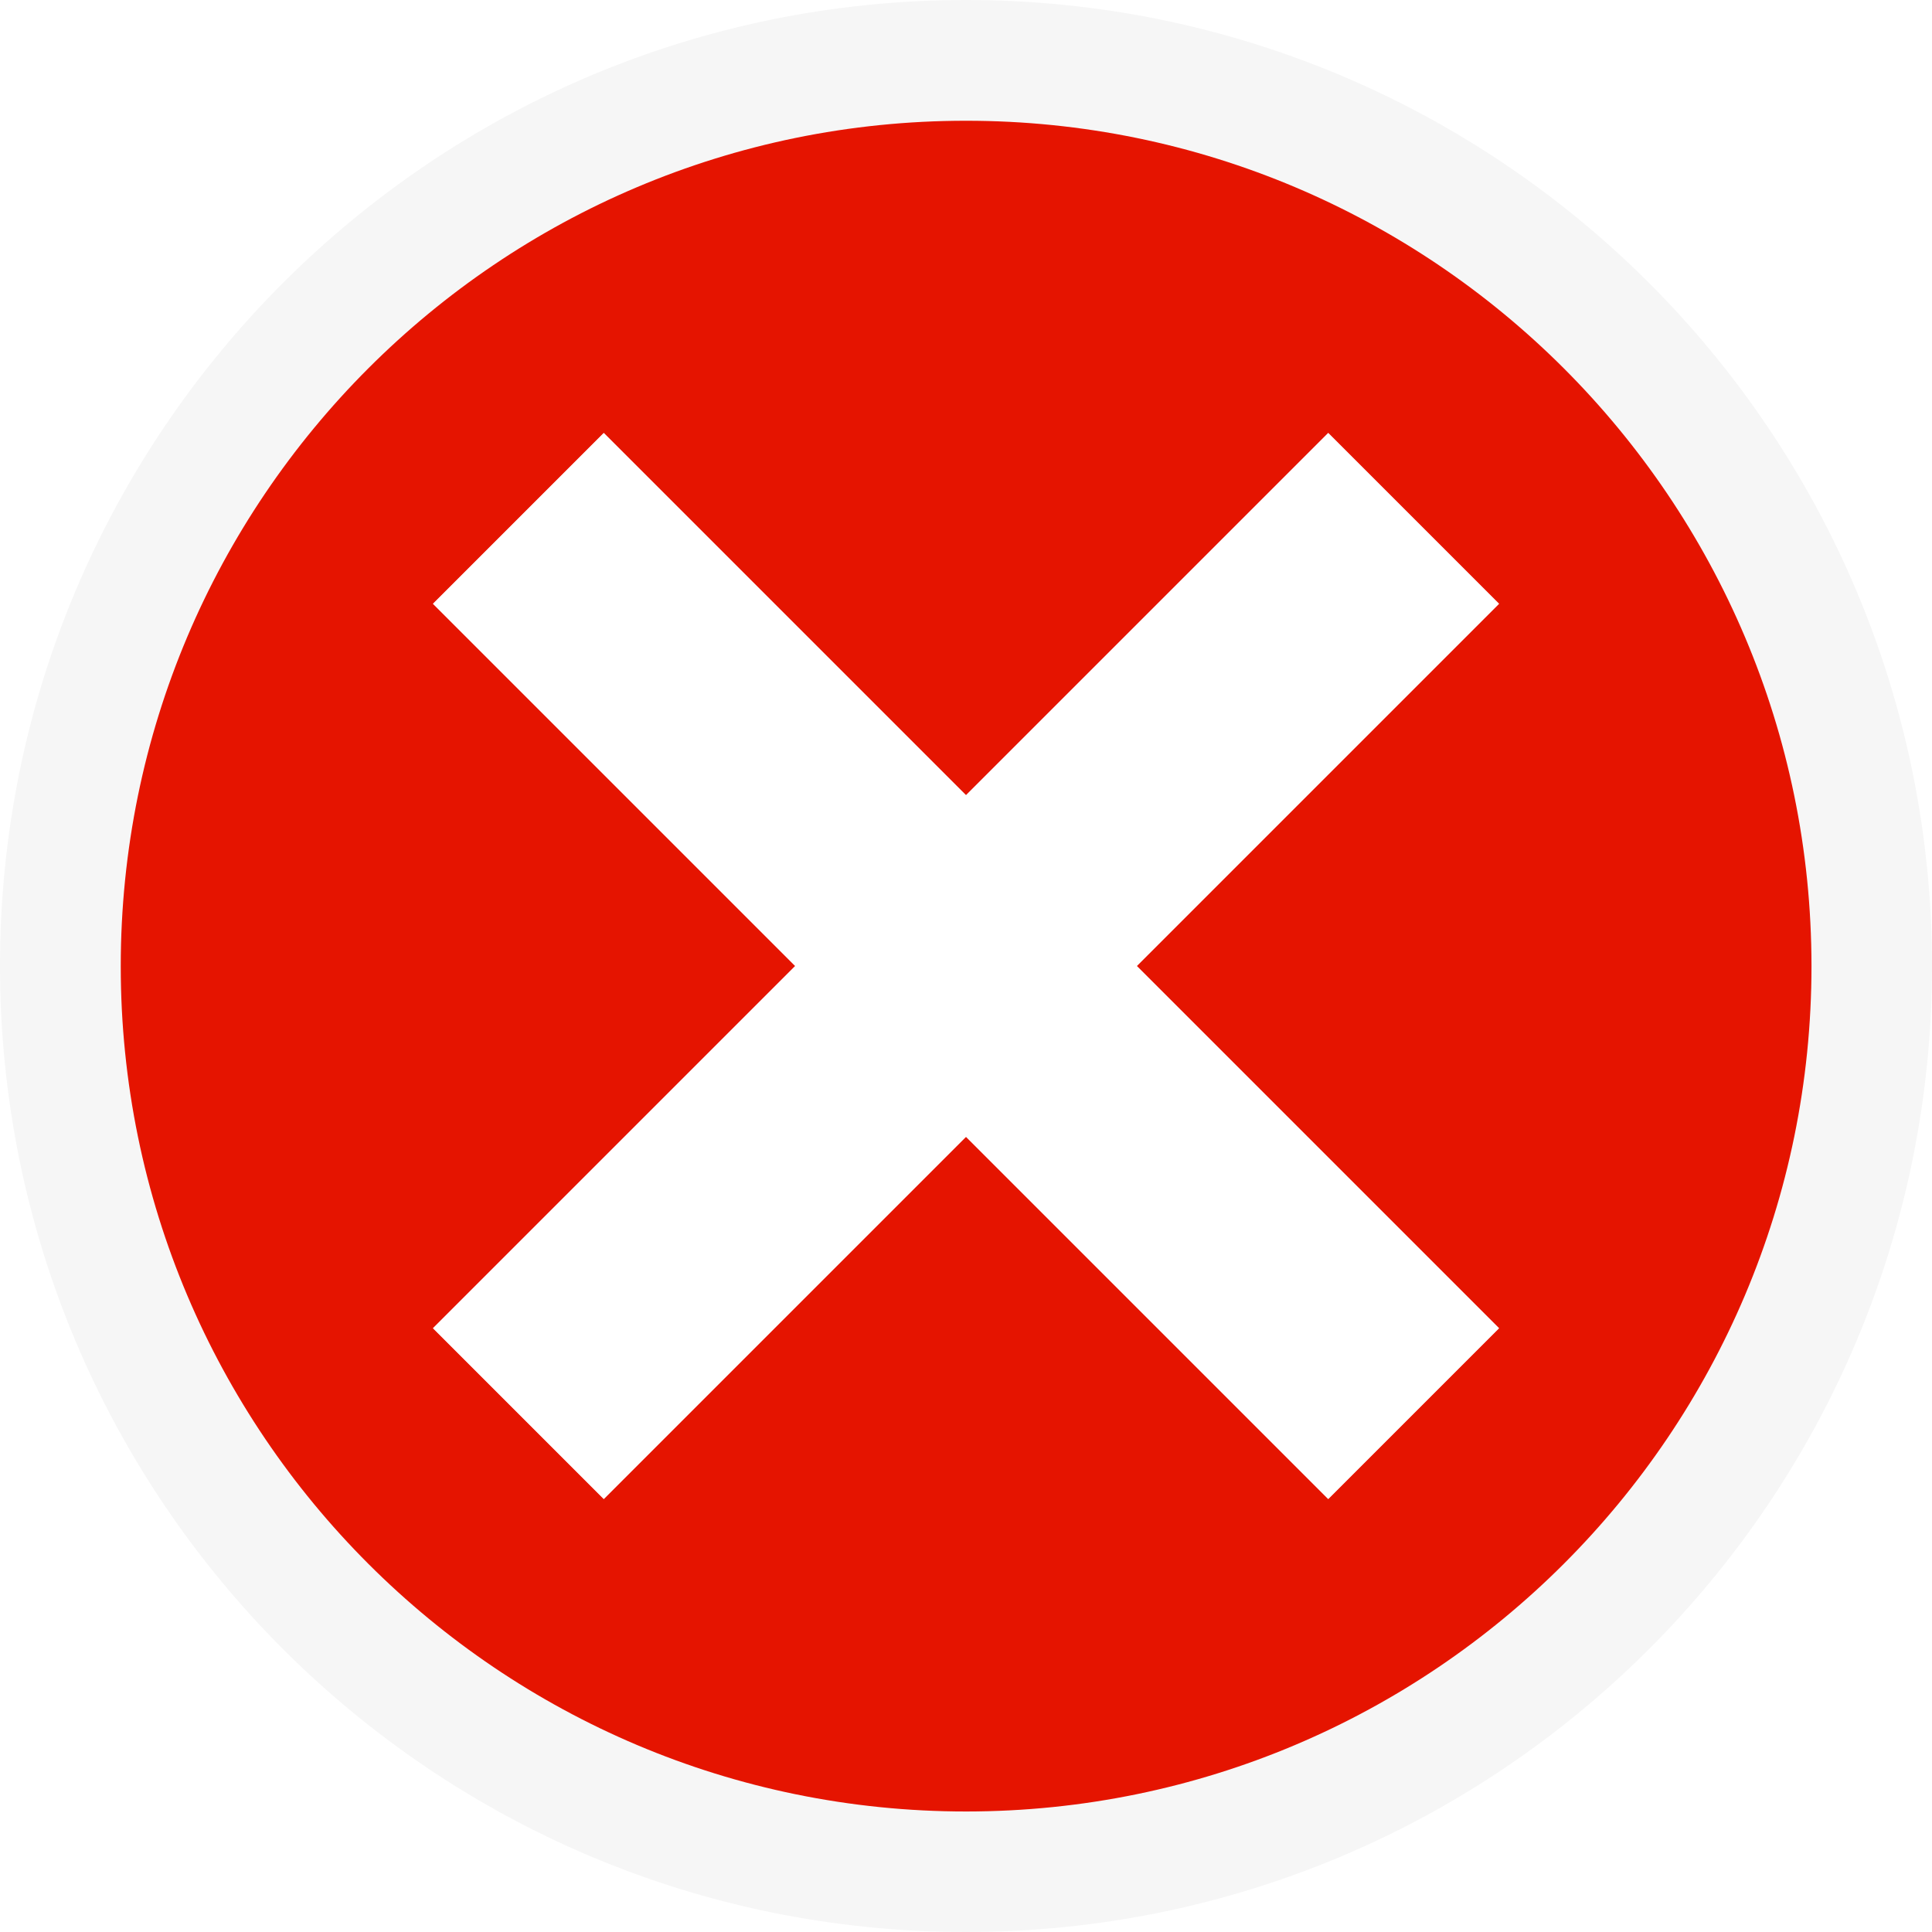
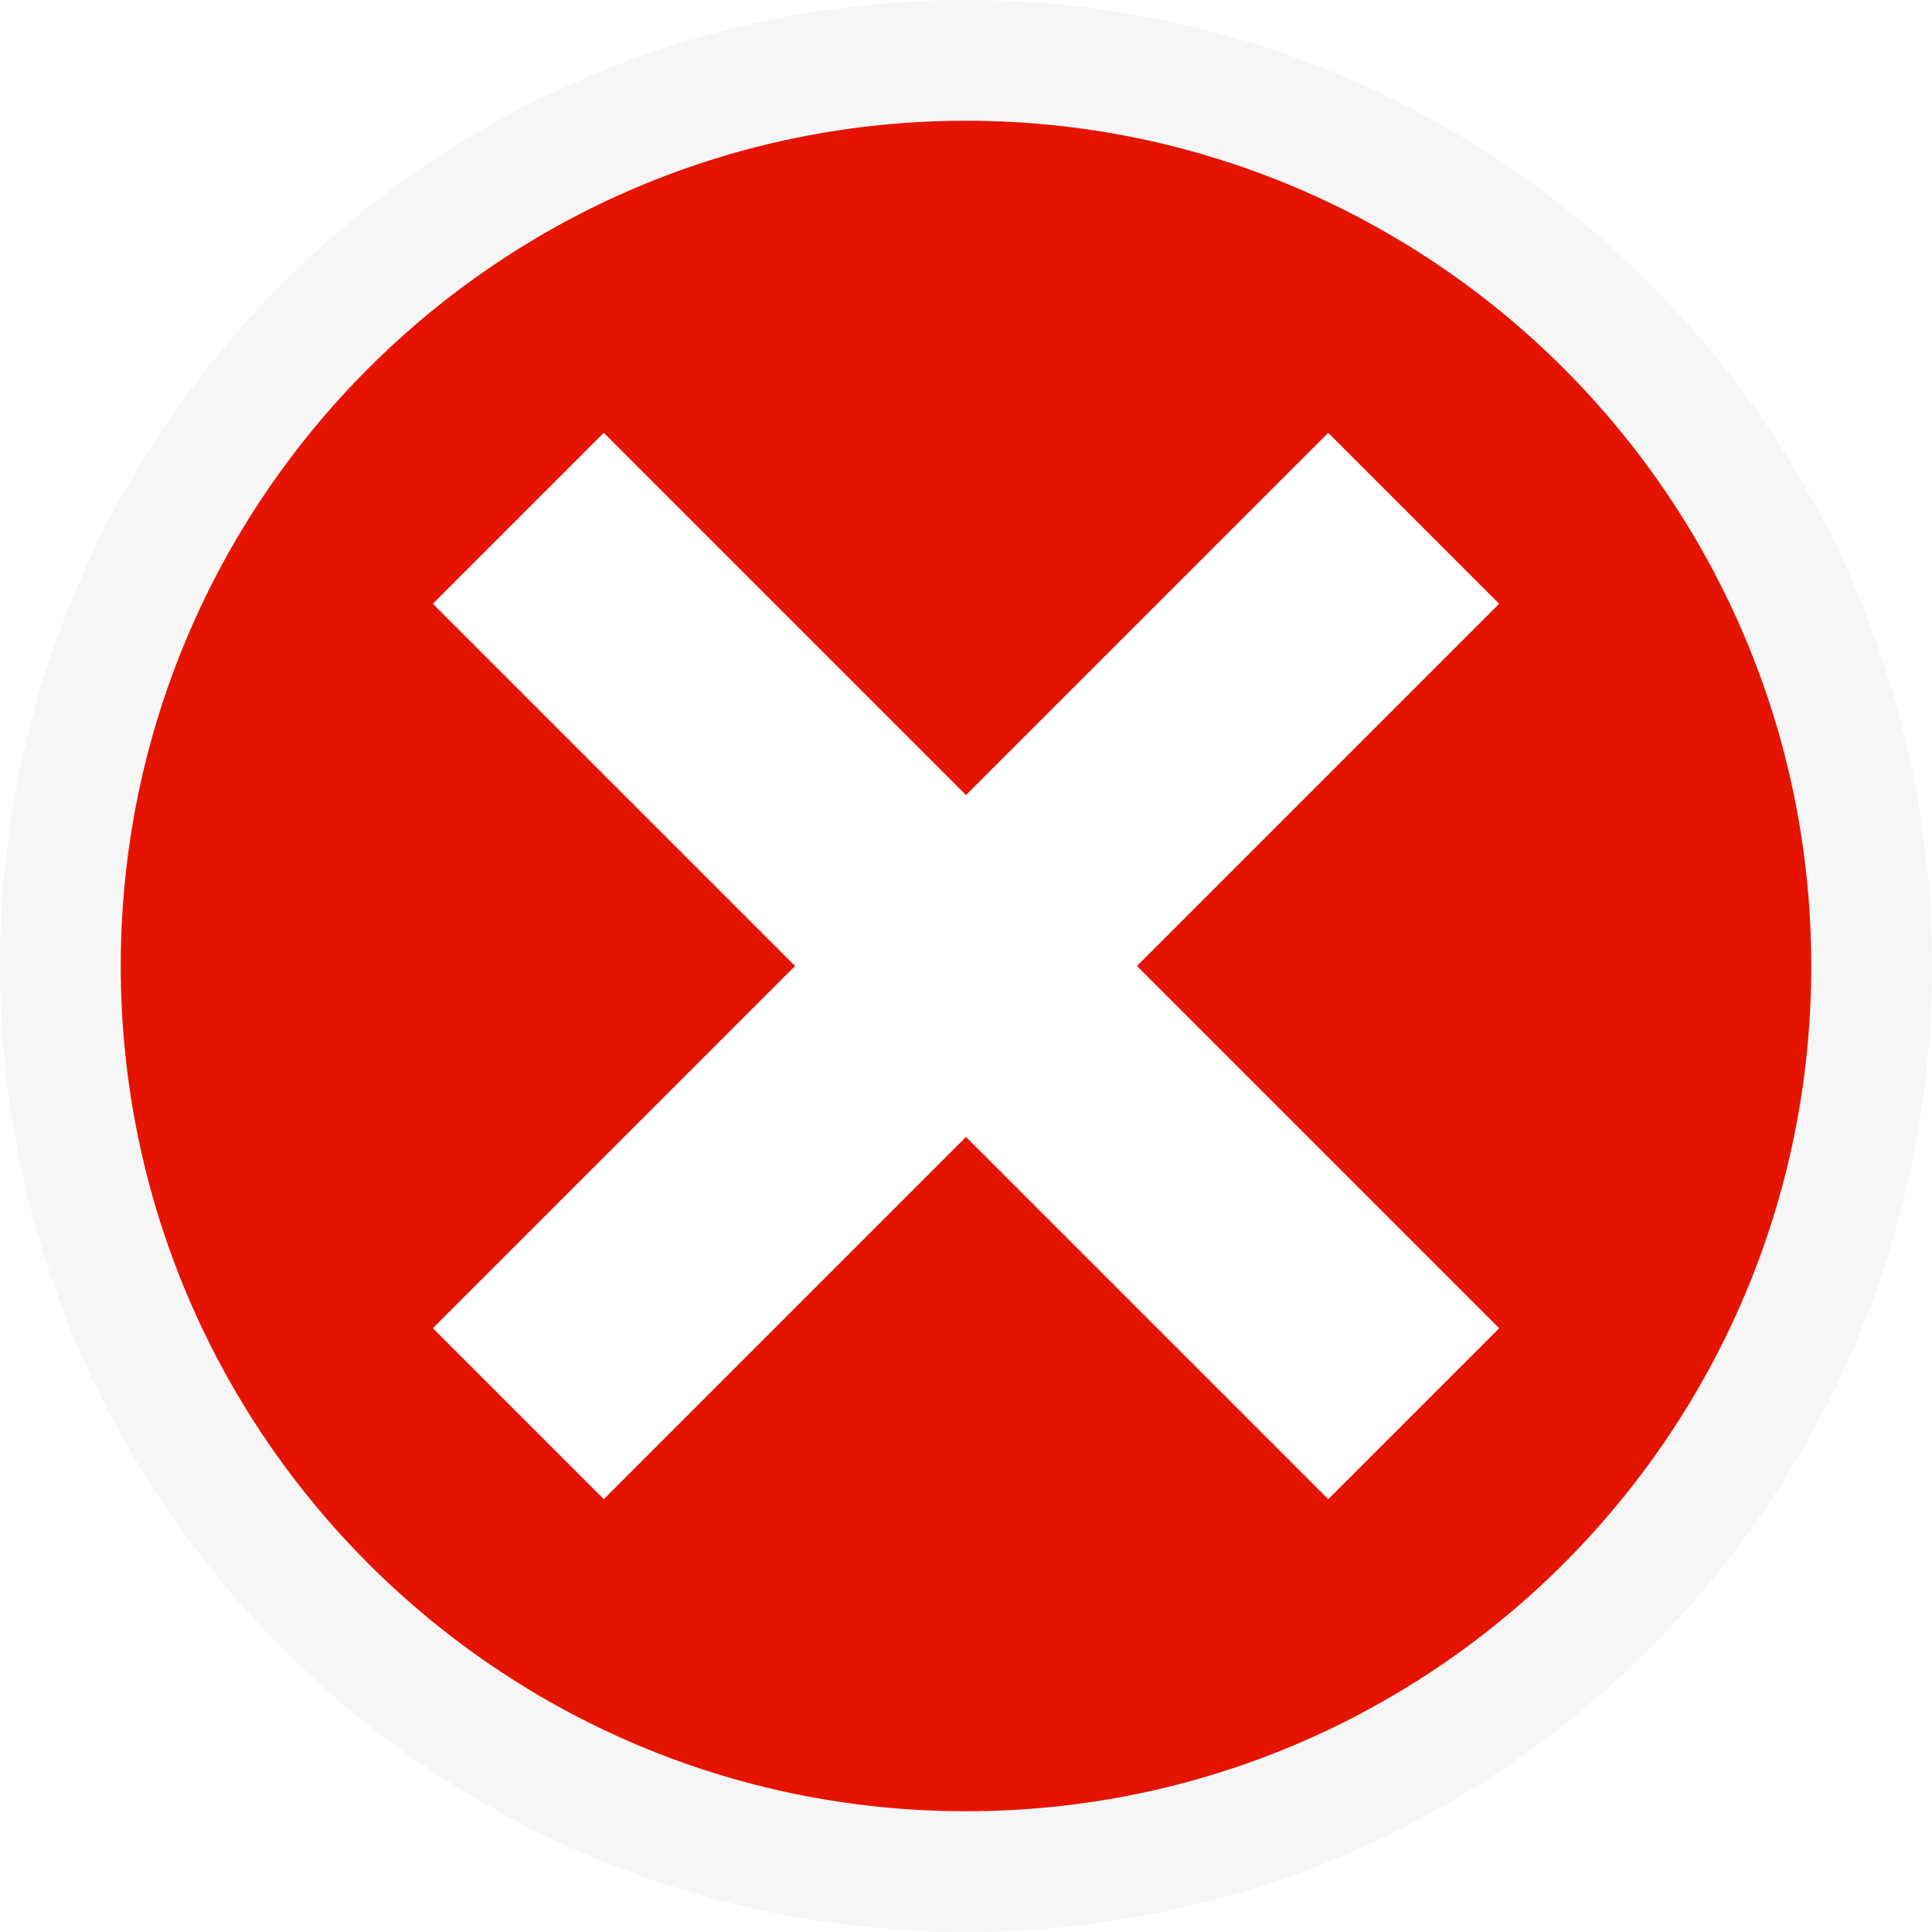
<svg xmlns="http://www.w3.org/2000/svg" width="32pt" height="32pt" viewBox="0 0 32 32" version="1.1">
  <g id="surface1">
    <path style=" stroke:none;fill-rule:nonzero;fill:rgb(96.471%,96.471%,96.471%);fill-opacity:1;" d="M 32 16 C 32 24.836 24.836 32 16 32 C 7.164 32 0 24.836 0 16 C 0 7.164 7.164 0 16 0 C 24.836 0 32 7.164 32 16 Z M 32 16 " />
-     <path style=" stroke:none;fill-rule:nonzero;fill:rgb(89.804%,7.843%,0%);fill-opacity:1;" d="M 16 2 C 8.266 2 2 8.27 2 16.004 C 2 23.734 8.27 30.004 16.004 30.004 C 23.734 30 30.004 23.734 30.004 16 C 30 8.266 23.734 2 16 2 Z M 24.828 22 L 22 24.828 L 16 18.828 L 10 24.828 L 7.172 22 L 13.172 16 L 7.172 10 L 10 7.172 L 16 13.172 L 22 7.172 L 24.828 10 L 18.828 16 Z M 24.828 22 " />
+     <path style=" stroke:none;fill-rule:nonzero;fill:rgb(89.804%,7.843%,0%);fill-opacity:1;" d="M 16 2 C 8.27 2 2 8.27 2 16 C 2 23.73 8.27 30 16 30 C 23.73 30 30 23.73 30 16 C 30 8.27 23.73 2 16 2 Z M 24.828 22 L 22 24.828 L 16 18.828 L 10 24.828 L 7.172 22 L 13.172 16 L 7.172 10 L 10 7.172 L 16 13.172 L 22 7.172 L 24.828 10 L 18.828 16 Z M 24.828 22 " />
    <path style=" stroke:none;fill-rule:nonzero;fill:rgb(100%,100%,100%);fill-opacity:1;" d="M 18.828 16 L 24.828 22 L 22 24.828 L 16 18.828 L 10 24.828 L 7.172 22 L 13.172 16 L 7.172 10 L 10 7.172 L 16 13.172 L 22 7.172 L 24.828 10 Z M 18.828 16 " />
  </g>
</svg>
